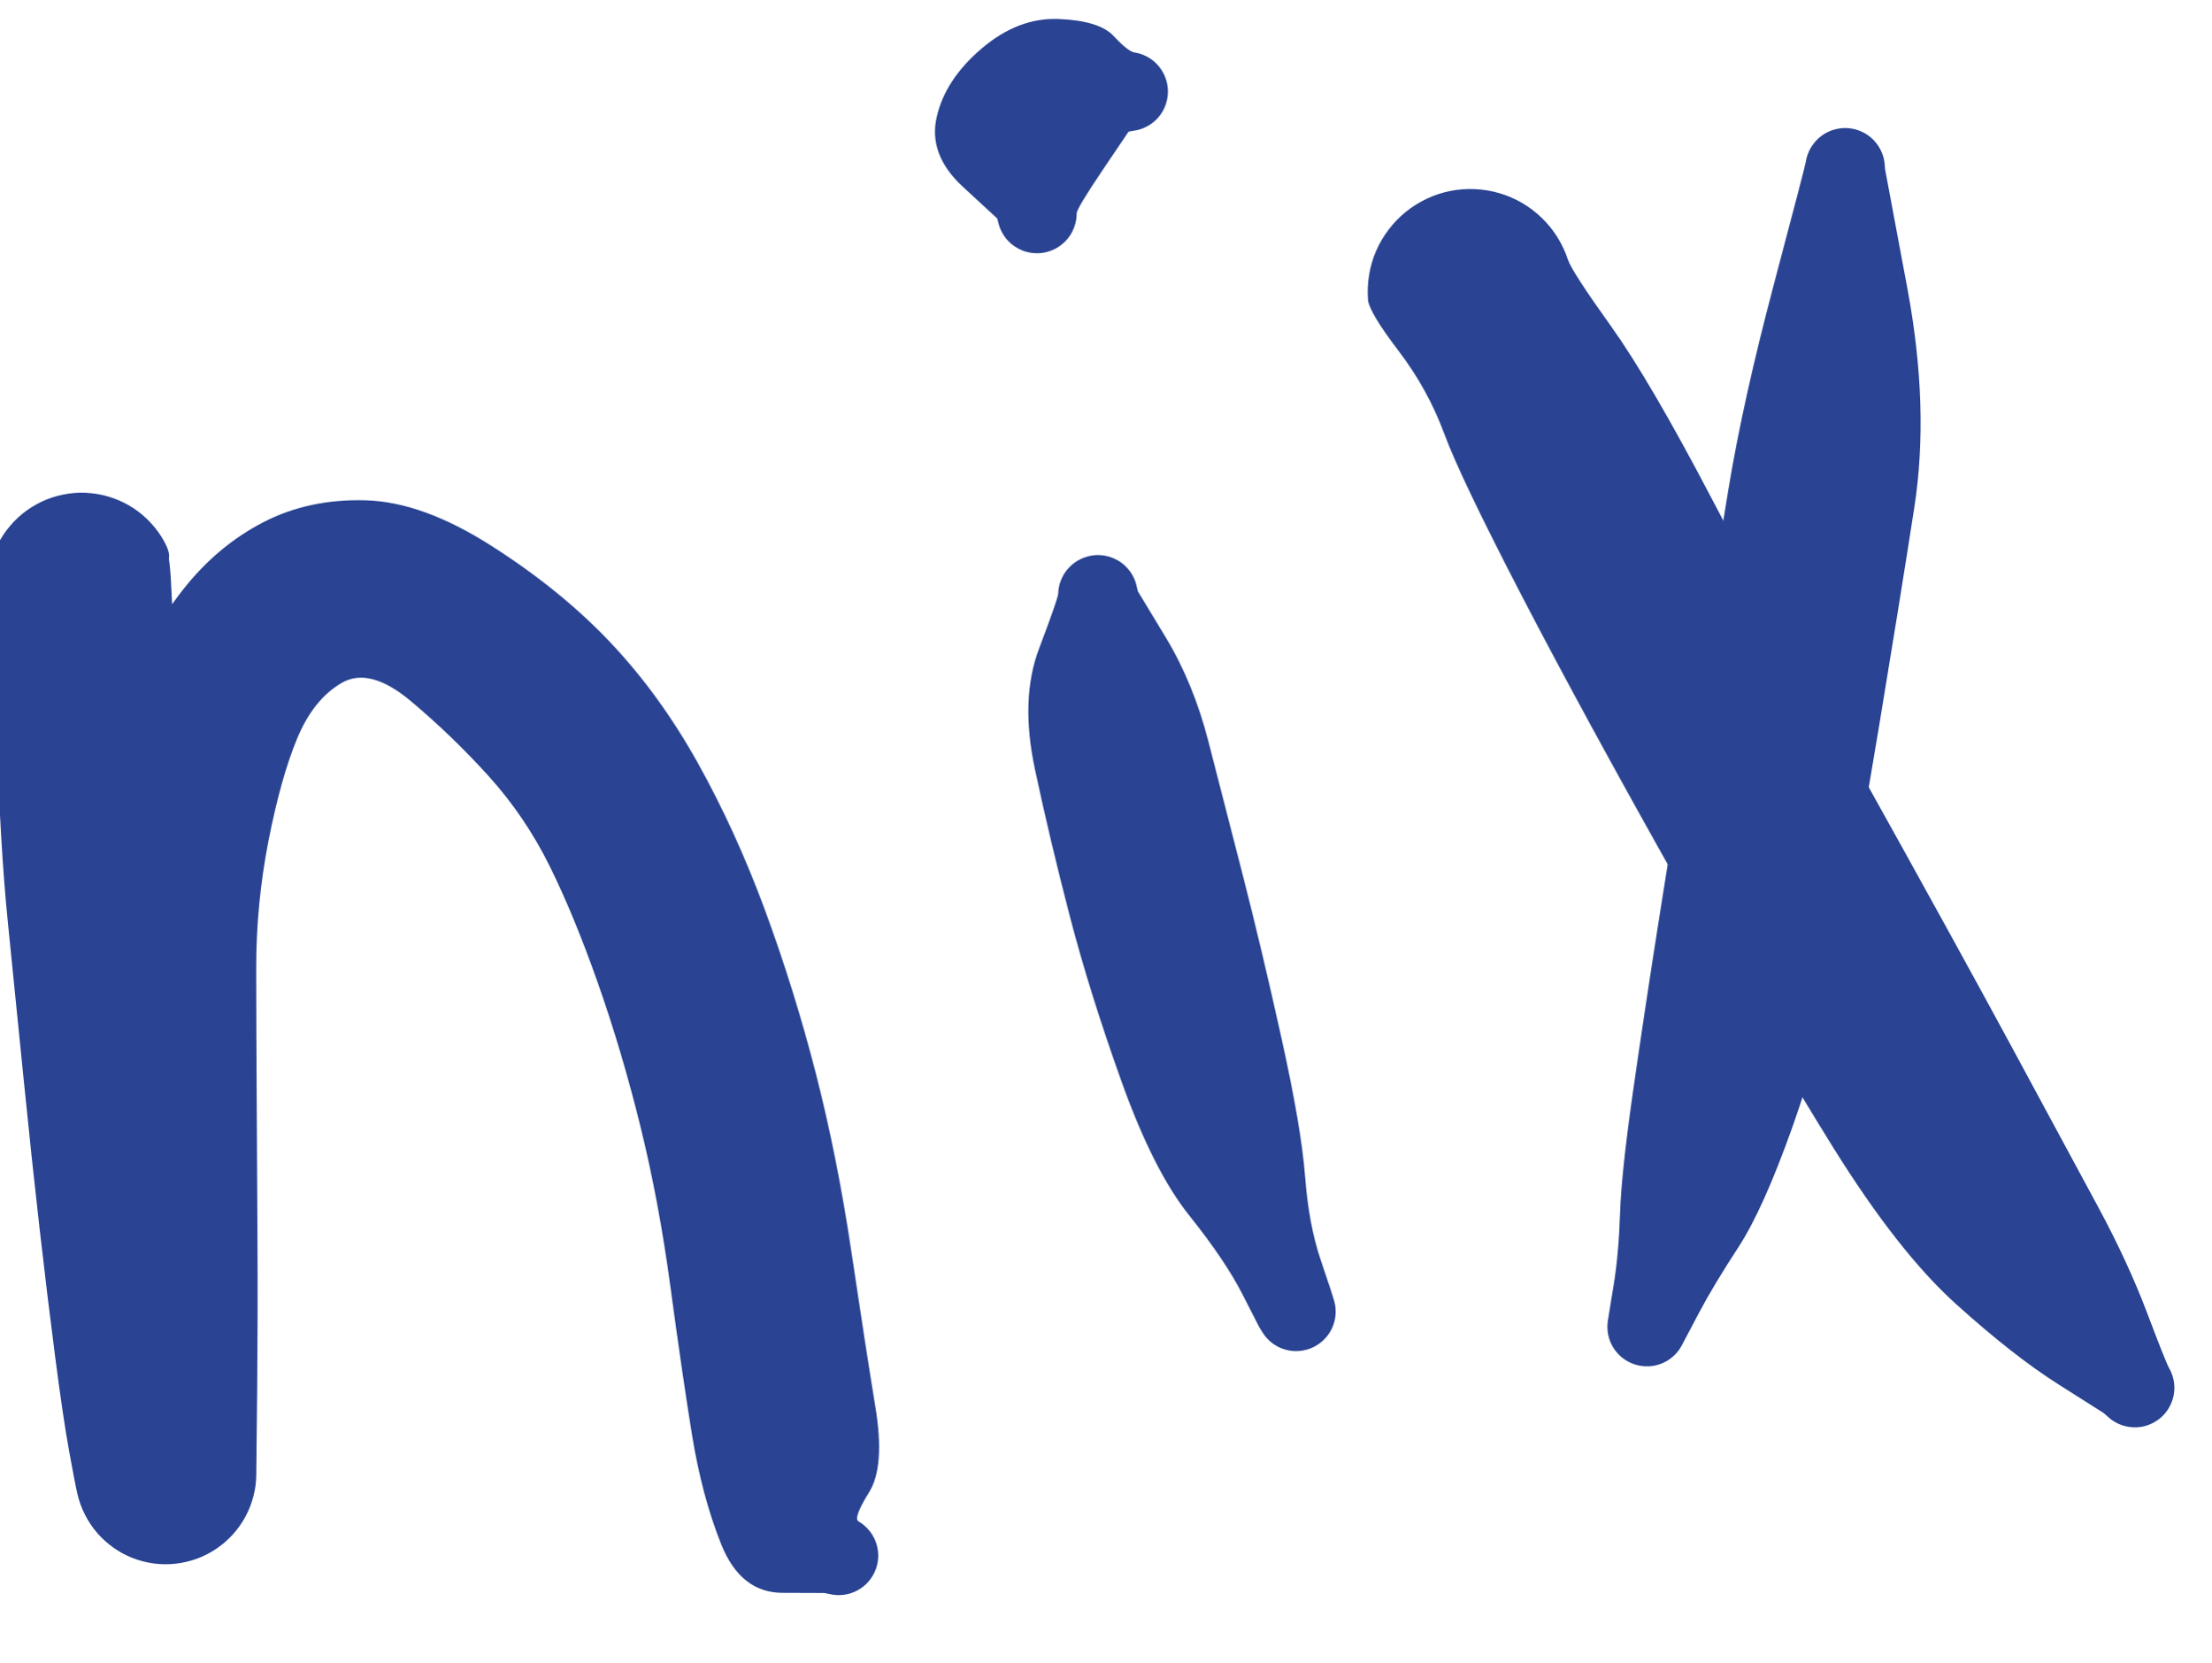
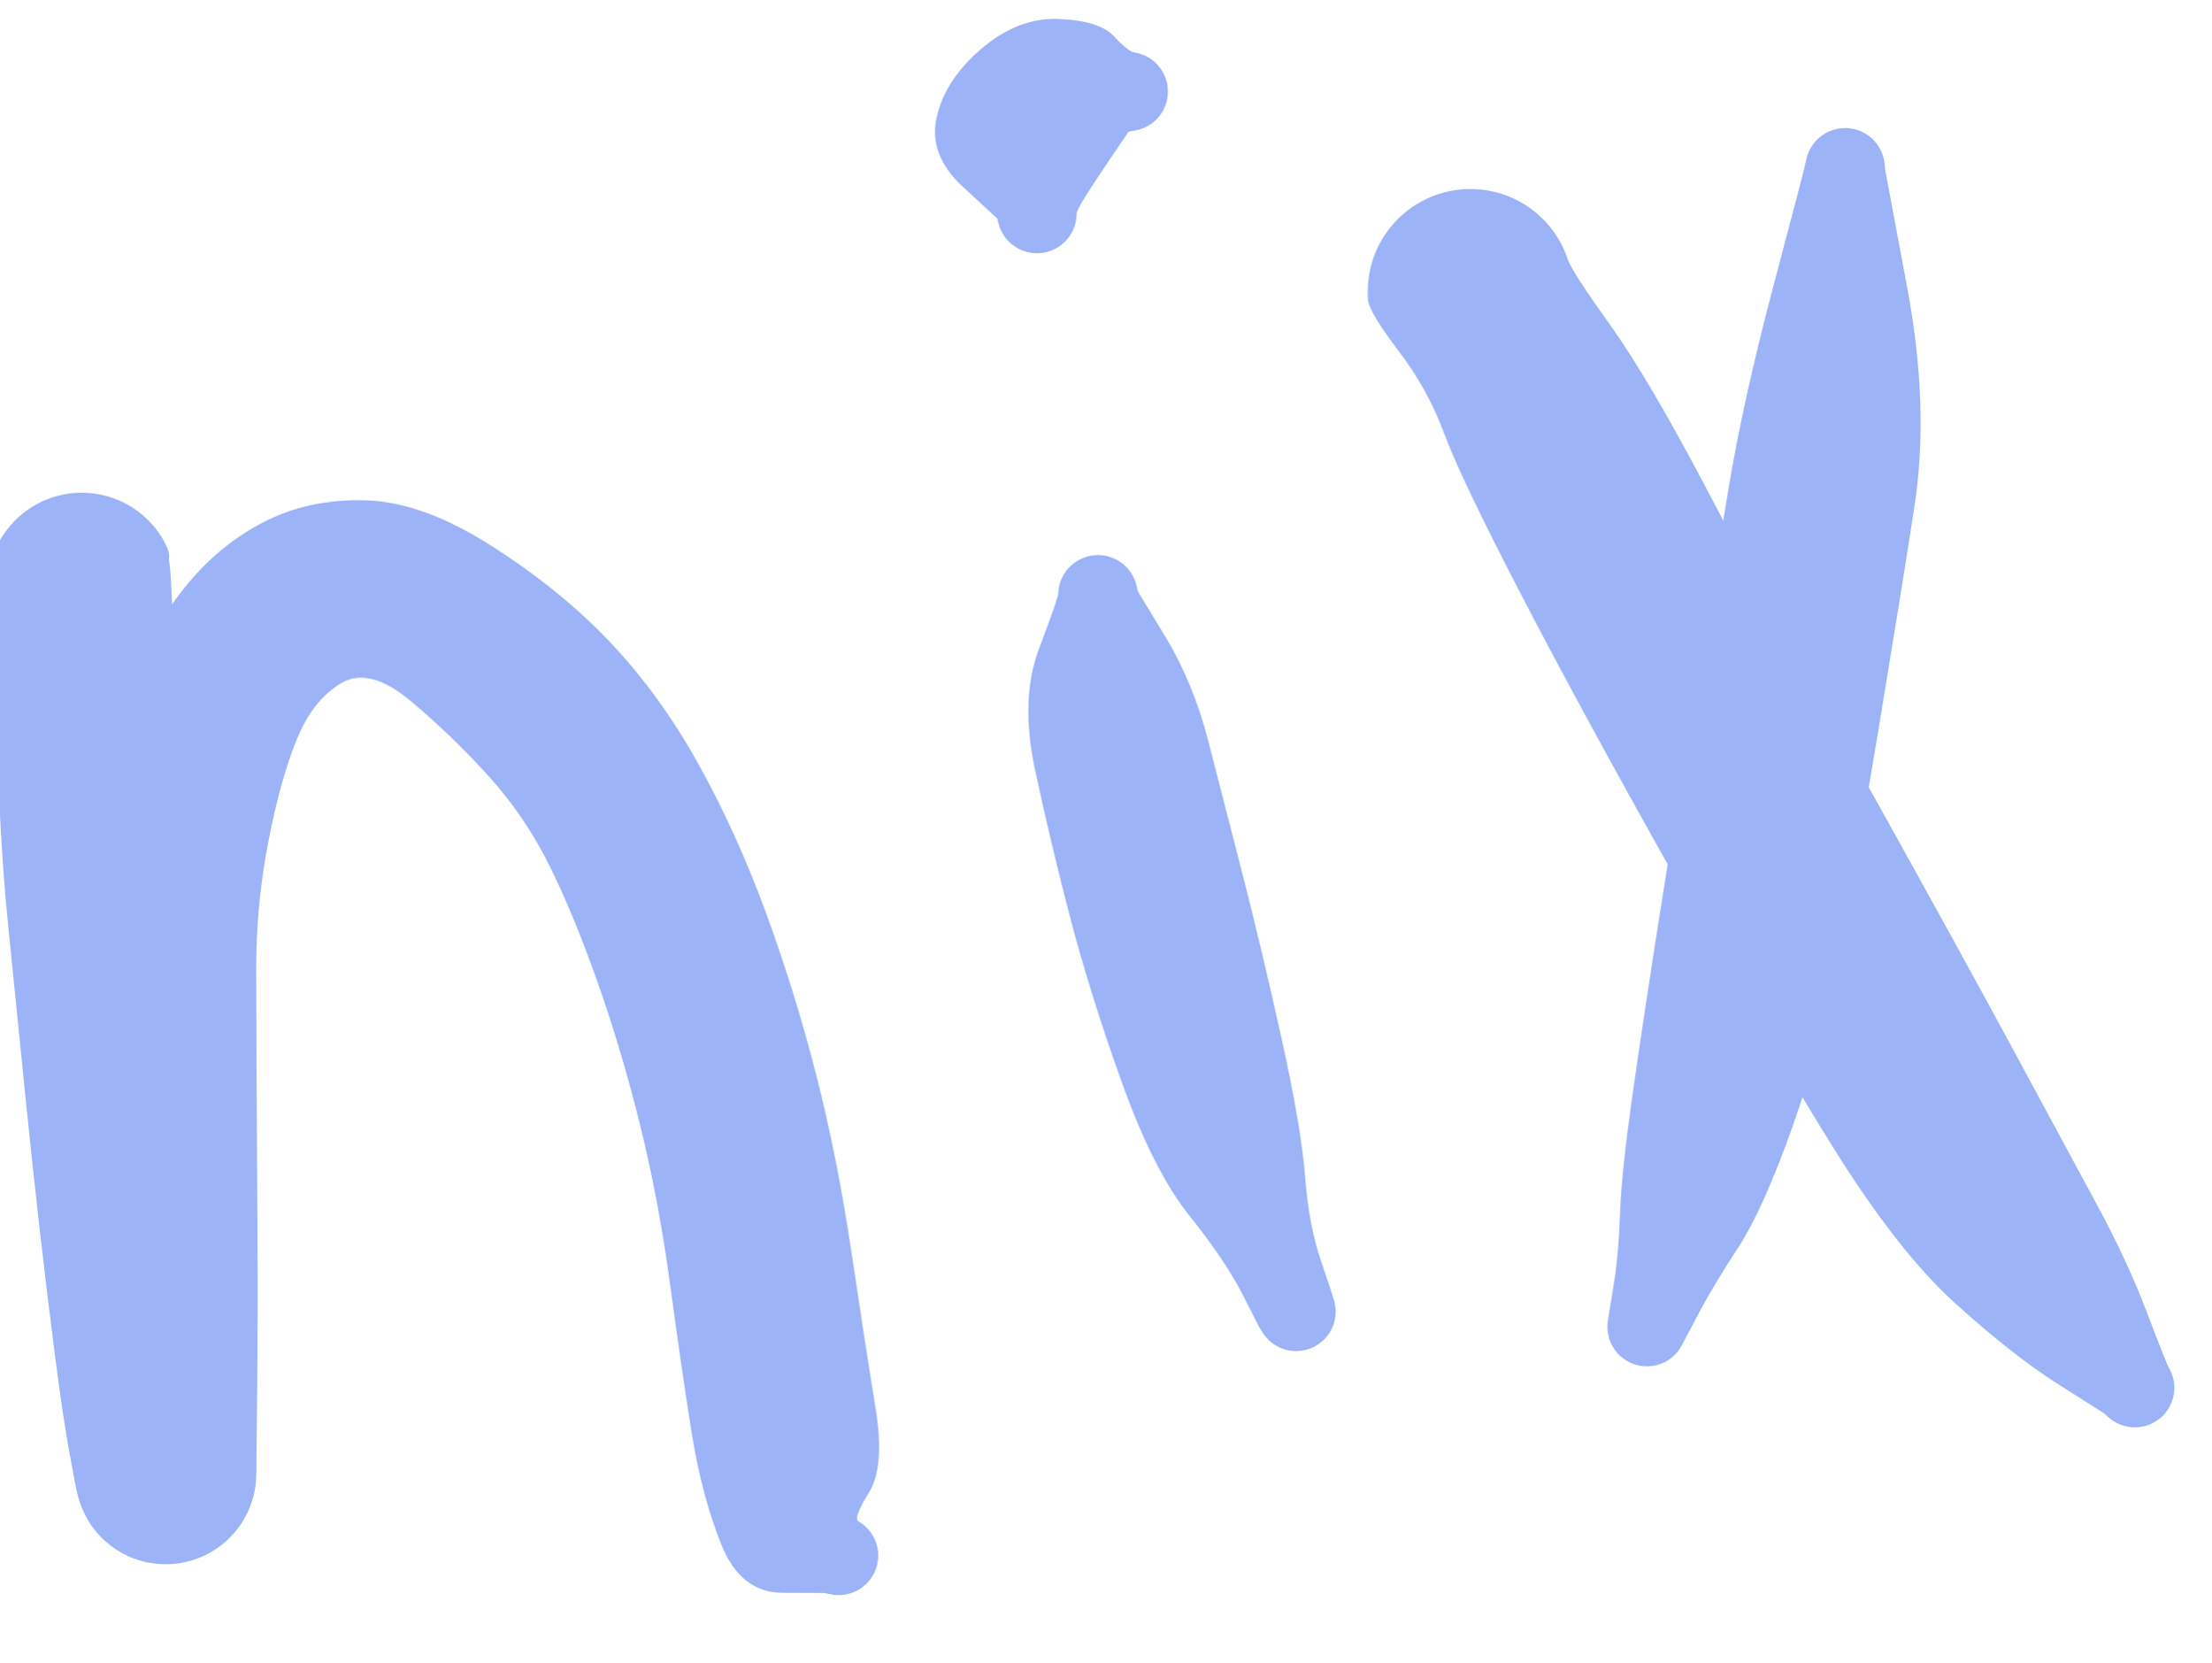
<svg xmlns="http://www.w3.org/2000/svg" version="1.1" viewBox="0 0 290 218" width="290" height="218">
  <defs>
    <style class="style-fonts">
      </style>
  </defs>
  <g transform="translate(14 84) rotate(0 46 57)" stroke="none">
-     <path fill="#2a4493" d="M -4.87,1.95 Q -4.87,1.95 -8.77,0.23 -12.66,-1.48 -13.74,-1.95 -14.82,-2.42 -15.21,-3.87 -15.59,-5.32 -15.62,-6.82 -15.65,-8.32 -15.32,-9.78 -14.98,-11.24 -14.31,-12.58 -13.64,-13.92 -12.66,-15.06 -11.69,-16.20 -10.47,-17.08 -9.25,-17.95 -7.86,-18.51 -6.47,-19.06 -4.98,-19.27 -3.50,-19.48 -2.00,-19.32 -0.51,-19.17 0.89,-18.66 2.30,-18.16 3.55,-17.33 4.80,-16.50 5.81,-15.39 6.83,-14.29 7.55,-12.97 8.27,-11.66 8.46,-7.02 8.64,-2.38 9.69,10.71 10.73,23.80 11.77,34.47 12.80,45.13 13.81,55.37 14.82,65.62 15.81,74.49 16.80,83.37 17.77,91.11 18.75,98.85 19.19,103.40 19.63,107.94 19.61,109.39 19.60,110.83 19.23,112.23 18.87,113.62 18.19,114.89 17.50,116.16 16.53,117.23 15.56,118.30 14.36,119.11 13.16,119.91 11.81,120.41 10.45,120.90 9.02,121.06 7.58,121.22 6.15,121.03 4.72,120.83 3.38,120.31 2.03,119.78 0.86,118.94 -0.31,118.11 -1.26,117.02 -2.20,115.93 -2.85,114.64 -3.51,113.35 -3.84,111.95 -4.17,110.54 -4.04,99.43 -3.92,88.31 -3.84,79.02 -3.76,69.73 -3.69,60.61 -3.63,51.48 -3.61,42.99 -3.59,34.49 -1.77,24.09 0.05,13.68 2.84,6.25 5.63,-1.17 10.10,-6.80 14.56,-12.43 20.54,-15.52 26.52,-18.61 33.98,-18.39 41.44,-18.18 50.47,-12.41 59.51,-6.65 65.98,0.17 72.46,7.00 77.47,15.96 82.48,24.93 86.32,35.32 90.15,45.70 92.98,56.68 95.80,67.66 97.67,80.18 99.53,92.69 100.81,100.50 102.10,108.31 99.98,111.70 97.87,115.09 98.60,115.51 99.34,115.94 99.89,116.58 100.45,117.22 100.78,118.00 101.11,118.79 101.17,119.64 101.23,120.48 101.01,121.31 100.80,122.13 100.33,122.84 99.86,123.55 99.19,124.07 98.53,124.60 97.72,124.88 96.92,125.17 96.07,125.18 95.22,125.19 94.41,124.93 93.60,124.67 92.92,124.17 92.24,123.66 91.75,122.97 91.26,122.27 91.02,121.46 90.78,120.64 90.81,119.79 90.85,118.94 91.15,118.15 91.45,117.35 91.99,116.70 92.53,116.04 93.26,115.59 93.98,115.14 94.81,114.95 95.63,114.75 96.48,114.83 97.32,114.91 98.10,115.26 98.88,115.60 99.50,116.18 100.13,116.75 100.54,117.50 100.95,118.24 101.10,119.08 101.25,119.92 101.12,120.76 101.00,121.60 100.61,122.35 100.22,123.11 99.62,123.71 99.01,124.30 98.24,124.67 97.48,125.04 96.63,125.14 95.79,125.24 94.96,125.07 94.12,124.90 94.12,124.90 94.12,124.90 88.63,124.88 83.14,124.86 80.60,118.54 78.07,112.23 76.76,104.17 75.46,96.11 73.94,84.83 72.42,73.54 69.99,63.70 67.56,53.85 64.44,44.99 61.33,36.14 58.10,29.60 54.87,23.07 50.08,17.77 45.28,12.47 39.88,7.94 34.47,3.40 30.78,5.57 27.09,7.73 24.97,12.85 22.84,17.97 21.21,26.27 19.59,34.57 19.60,43.03 19.61,51.50 19.67,60.63 19.72,69.77 19.77,79.08 19.82,88.40 19.73,98.17 19.63,107.94 19.61,109.38 19.60,110.83 19.23,112.22 18.87,113.62 18.19,114.89 17.50,116.16 16.53,117.23 15.56,118.30 14.36,119.11 13.17,119.91 11.81,120.41 10.45,120.90 9.02,121.06 7.58,121.22 6.15,121.03 4.72,120.83 3.38,120.31 2.04,119.78 0.86,118.94 -0.31,118.11 -1.25,117.02 -2.20,115.93 -2.85,114.64 -3.51,113.35 -3.84,111.95 -4.17,110.54 -4.94,106.27 -5.72,101.99 -6.75,94.06 -7.78,86.14 -8.81,77.11 -9.84,68.07 -10.87,57.82 -11.90,47.57 -12.96,37.06 -14.02,26.55 -14.42,12.06 -14.82,-2.42 -15.21,-3.87 -15.59,-5.32 -15.62,-6.82 -15.65,-8.31 -15.32,-9.78 -14.98,-11.24 -14.31,-12.58 -13.64,-13.92 -12.66,-15.06 -11.69,-16.20 -10.47,-17.08 -9.25,-17.95 -7.86,-18.51 -6.47,-19.06 -4.98,-19.27 -3.50,-19.48 -2.01,-19.32 -0.51,-19.17 0.89,-18.66 2.30,-18.16 3.55,-17.33 4.80,-16.50 5.81,-15.39 6.83,-14.29 7.55,-12.97 8.27,-11.66 8.17,-10.83 8.06,-10.01 6.47,-5.98 4.87,-1.95 5.04,-1.33 5.20,-0.72 5.21,-0.09 5.22,0.53 5.08,1.15 4.94,1.77 4.66,2.34 4.37,2.90 3.96,3.38 3.55,3.86 3.03,4.23 2.52,4.60 1.93,4.84 1.34,5.07 0.72,5.16 0.09,5.25 -0.53,5.18 -1.16,5.12 -1.76,4.90 -2.35,4.69 -2.88,4.34 -3.41,3.99 -3.84,3.52 -4.26,3.06 -4.57,2.50 -4.87,1.95 -4.87,1.95 L -4.87,1.95 Z" />
+     <path fill="#9db3f7" d="M -4.87,1.95 Q -4.87,1.95 -8.77,0.23 -12.66,-1.48 -13.74,-1.95 -14.82,-2.42 -15.21,-3.87 -15.59,-5.32 -15.62,-6.82 -15.65,-8.32 -15.32,-9.78 -14.98,-11.24 -14.31,-12.58 -13.64,-13.92 -12.66,-15.06 -11.69,-16.20 -10.47,-17.08 -9.25,-17.95 -7.86,-18.51 -6.47,-19.06 -4.98,-19.27 -3.50,-19.48 -2.00,-19.32 -0.51,-19.17 0.89,-18.66 2.30,-18.16 3.55,-17.33 4.80,-16.50 5.81,-15.39 6.83,-14.29 7.55,-12.97 8.27,-11.66 8.46,-7.02 8.64,-2.38 9.69,10.71 10.73,23.80 11.77,34.47 12.80,45.13 13.81,55.37 14.82,65.62 15.81,74.49 16.80,83.37 17.77,91.11 18.75,98.85 19.19,103.40 19.63,107.94 19.61,109.39 19.60,110.83 19.23,112.23 18.87,113.62 18.19,114.89 17.50,116.16 16.53,117.23 15.56,118.30 14.36,119.11 13.16,119.91 11.81,120.41 10.45,120.90 9.02,121.06 7.58,121.22 6.15,121.03 4.72,120.83 3.38,120.31 2.03,119.78 0.86,118.94 -0.31,118.11 -1.26,117.02 -2.20,115.93 -2.85,114.64 -3.51,113.35 -3.84,111.95 -4.17,110.54 -4.04,99.43 -3.92,88.31 -3.84,79.02 -3.76,69.73 -3.69,60.61 -3.63,51.48 -3.61,42.99 -3.59,34.49 -1.77,24.09 0.05,13.68 2.84,6.25 5.63,-1.17 10.10,-6.80 14.56,-12.43 20.54,-15.52 26.52,-18.61 33.98,-18.39 41.44,-18.18 50.47,-12.41 59.51,-6.65 65.98,0.17 72.46,7.00 77.47,15.96 82.48,24.93 86.32,35.32 90.15,45.70 92.98,56.68 95.80,67.66 97.67,80.18 99.53,92.69 100.81,100.50 102.10,108.31 99.98,111.70 97.87,115.09 98.60,115.51 99.34,115.94 99.89,116.58 100.45,117.22 100.78,118.00 101.11,118.79 101.17,119.64 101.23,120.48 101.01,121.31 100.80,122.13 100.33,122.84 99.86,123.55 99.19,124.07 98.53,124.60 97.72,124.88 96.92,125.17 96.07,125.18 95.22,125.19 94.41,124.93 93.60,124.67 92.92,124.17 92.24,123.66 91.75,122.97 91.26,122.27 91.02,121.46 90.78,120.64 90.81,119.79 90.85,118.94 91.15,118.15 91.45,117.35 91.99,116.70 92.53,116.04 93.26,115.59 93.98,115.14 94.81,114.95 95.63,114.75 96.48,114.83 97.32,114.91 98.10,115.26 98.88,115.60 99.50,116.18 100.13,116.75 100.54,117.50 100.95,118.24 101.10,119.08 101.25,119.92 101.12,120.76 101.00,121.60 100.61,122.35 100.22,123.11 99.62,123.71 99.01,124.30 98.24,124.67 97.48,125.04 96.63,125.14 95.79,125.24 94.96,125.07 94.12,124.90 94.12,124.90 94.12,124.90 88.63,124.88 83.14,124.86 80.60,118.54 78.07,112.23 76.76,104.17 75.46,96.11 73.94,84.83 72.42,73.54 69.99,63.70 67.56,53.85 64.44,44.99 61.33,36.14 58.10,29.60 54.87,23.07 50.08,17.77 45.28,12.47 39.88,7.94 34.47,3.40 30.78,5.57 27.09,7.73 24.97,12.85 22.84,17.97 21.21,26.27 19.59,34.57 19.60,43.03 19.61,51.50 19.67,60.63 19.72,69.77 19.77,79.08 19.82,88.40 19.73,98.17 19.63,107.94 19.61,109.38 19.60,110.83 19.23,112.22 18.87,113.62 18.19,114.89 17.50,116.16 16.53,117.23 15.56,118.30 14.36,119.11 13.17,119.91 11.81,120.41 10.45,120.90 9.02,121.06 7.58,121.22 6.15,121.03 4.72,120.83 3.38,120.31 2.04,119.78 0.86,118.94 -0.31,118.11 -1.25,117.02 -2.20,115.93 -2.85,114.64 -3.51,113.35 -3.84,111.95 -4.17,110.54 -4.94,106.27 -5.72,101.99 -6.75,94.06 -7.78,86.14 -8.81,77.11 -9.84,68.07 -10.87,57.82 -11.90,47.57 -12.96,37.06 -14.02,26.55 -14.42,12.06 -14.82,-2.42 -15.21,-3.87 -15.59,-5.32 -15.62,-6.82 -15.65,-8.31 -15.32,-9.78 -14.98,-11.24 -14.31,-12.58 -13.64,-13.92 -12.66,-15.06 -11.69,-16.20 -10.47,-17.08 -9.25,-17.95 -7.86,-18.51 -6.47,-19.06 -4.98,-19.27 -3.50,-19.48 -2.01,-19.32 -0.51,-19.17 0.89,-18.66 2.30,-18.16 3.55,-17.33 4.80,-16.50 5.81,-15.39 6.83,-14.29 7.55,-12.97 8.27,-11.66 8.17,-10.83 8.06,-10.01 6.47,-5.98 4.87,-1.95 5.04,-1.33 5.20,-0.72 5.21,-0.09 5.22,0.53 5.08,1.15 4.94,1.77 4.66,2.34 4.37,2.90 3.96,3.38 3.55,3.86 3.03,4.23 2.52,4.60 1.93,4.84 1.34,5.07 0.72,5.16 0.09,5.25 -0.53,5.18 -1.16,5.12 -1.76,4.90 -2.35,4.69 -2.88,4.34 -3.41,3.99 -3.84,3.52 -4.26,3.06 -4.57,2.50 -4.87,1.95 -4.87,1.95 L -4.87,1.95 Z" />
  </g>
  <g transform="translate(144 78) rotate(0 13 47)" stroke="none">
-     <path fill="#2a4493" d="M 5.23,-0.47 Q 5.23,-0.47 8.88,5.56 12.53,11.60 14.49,19.23 16.46,26.87 18.97,36.65 21.48,46.43 24.08,58.16 26.68,69.90 27.17,76.26 27.65,82.63 29.24,87.29 30.83,91.95 31.03,92.77 31.23,93.60 31.16,94.45 31.09,95.29 30.75,96.07 30.41,96.85 29.83,97.48 29.26,98.11 28.52,98.52 27.78,98.94 26.94,99.09 26.11,99.25 25.27,99.13 24.42,99.01 23.66,98.63 22.91,98.24 22.31,97.64 21.71,97.04 21.34,96.27 20.96,95.51 20.85,94.67 20.74,93.82 20.91,92.99 21.07,92.15 21.50,91.42 21.92,90.68 22.56,90.12 23.19,89.55 23.97,89.22 24.76,88.89 25.60,88.83 26.45,88.76 27.28,88.97 28.10,89.18 28.81,89.64 29.53,90.11 30.05,90.77 30.58,91.44 30.87,92.24 31.16,93.04 31.18,93.89 31.20,94.73 30.94,95.55 30.69,96.36 30.19,97.04 29.69,97.73 28.99,98.22 28.30,98.72 27.49,98.96 26.67,99.20 25.82,99.18 24.97,99.15 24.18,98.85 23.38,98.55 22.72,98.02 22.06,97.48 21.61,96.76 21.16,96.04 21.16,96.04 21.16,96.04 18.92,91.66 16.68,87.28 11.99,81.41 7.29,75.54 3.12,63.90 -1.05,52.26 -3.67,42.22 -6.28,32.18 -8.25,22.94 -10.23,13.69 -7.73,7.08 -5.23,0.47 -5.21,-0.15 -5.19,-0.79 -5.02,-1.40 -4.85,-2.01 -4.54,-2.56 -4.23,-3.11 -3.79,-3.57 -3.36,-4.03 -2.83,-4.37 -2.29,-4.72 -1.70,-4.92 -1.10,-5.13 -0.47,-5.19 0.15,-5.25 0.78,-5.15 1.41,-5.06 1.99,-4.81 2.58,-4.57 3.09,-4.20 3.60,-3.82 4.00,-3.33 4.41,-2.85 4.68,-2.28 4.96,-1.71 5.09,-1.09 5.23,-0.47 5.23,-0.47 L 5.23,-0.47 Z" />
+     <path fill="#9db3f7" d="M 5.23,-0.47 Q 5.23,-0.47 8.88,5.56 12.53,11.60 14.49,19.23 16.46,26.87 18.97,36.65 21.48,46.43 24.08,58.16 26.68,69.90 27.17,76.26 27.65,82.63 29.24,87.29 30.83,91.95 31.03,92.77 31.23,93.60 31.16,94.45 31.09,95.29 30.75,96.07 30.41,96.85 29.83,97.48 29.26,98.11 28.52,98.52 27.78,98.94 26.94,99.09 26.11,99.25 25.27,99.13 24.42,99.01 23.66,98.63 22.91,98.24 22.31,97.64 21.71,97.04 21.34,96.27 20.96,95.51 20.85,94.67 20.74,93.82 20.91,92.99 21.07,92.15 21.50,91.42 21.92,90.68 22.56,90.12 23.19,89.55 23.97,89.22 24.76,88.89 25.60,88.83 26.45,88.76 27.28,88.97 28.10,89.18 28.81,89.64 29.53,90.11 30.05,90.77 30.58,91.44 30.87,92.24 31.16,93.04 31.18,93.89 31.20,94.73 30.94,95.55 30.69,96.36 30.19,97.04 29.69,97.73 28.99,98.22 28.30,98.72 27.49,98.96 26.67,99.20 25.82,99.18 24.97,99.15 24.18,98.85 23.38,98.55 22.72,98.02 22.06,97.48 21.61,96.76 21.16,96.04 21.16,96.04 21.16,96.04 18.92,91.66 16.68,87.28 11.99,81.41 7.29,75.54 3.12,63.90 -1.05,52.26 -3.67,42.22 -6.28,32.18 -8.25,22.94 -10.23,13.69 -7.73,7.08 -5.23,0.47 -5.21,-0.15 -5.19,-0.79 -5.02,-1.40 -4.85,-2.01 -4.54,-2.56 -4.23,-3.11 -3.79,-3.57 -3.36,-4.03 -2.83,-4.37 -2.29,-4.72 -1.70,-4.92 -1.10,-5.13 -0.47,-5.19 0.15,-5.25 0.78,-5.15 1.41,-5.06 1.99,-4.81 2.58,-4.57 3.09,-4.20 3.60,-3.82 4.00,-3.33 4.41,-2.85 4.68,-2.28 4.96,-1.71 5.09,-1.09 5.23,-0.47 5.23,-0.47 L 5.23,-0.47 Z" />
  </g>
  <g transform="translate(136 28) rotate(0 3 -9)" stroke="none">
-     <path fill="#2a4493" d="M -5.21,0.65 Q -5.21,0.65 -9.74,-3.53 -14.27,-7.72 -13.15,-12.64 -12.04,-17.56 -7.24,-21.65 -2.44,-25.73 2.87,-25.51 8.19,-25.29 10.07,-23.27 11.95,-21.25 12.79,-21.12 13.63,-20.99 14.38,-20.60 15.14,-20.21 15.73,-19.59 16.32,-18.98 16.68,-18.21 17.04,-17.45 17.14,-16.60 17.24,-15.76 17.07,-14.93 16.89,-14.09 16.46,-13.36 16.03,-12.63 15.39,-12.07 14.74,-11.52 13.96,-11.20 13.17,-10.87 12.32,-10.82 11.47,-10.77 10.65,-10.99 9.83,-11.21 9.12,-11.68 8.42,-12.15 7.90,-12.82 7.38,-13.49 7.10,-14.30 6.82,-15.10 6.81,-15.95 6.80,-16.80 7.07,-17.61 7.33,-18.41 7.84,-19.10 8.35,-19.78 9.05,-20.26 9.75,-20.74 10.56,-20.98 11.38,-21.21 12.23,-21.17 13.08,-21.14 13.87,-20.83 14.66,-20.52 15.32,-19.98 15.97,-19.43 16.41,-18.71 16.86,-17.98 17.05,-17.15 17.24,-16.32 17.15,-15.48 17.07,-14.63 16.72,-13.86 16.37,-13.08 15.79,-12.46 15.21,-11.84 14.46,-11.44 13.72,-11.03 12.88,-10.89 12.04,-10.74 12.04,-10.74 12.04,-10.74 12.00,-10.71 11.97,-10.67 8.59,-5.66 5.21,-0.65 5.21,-0.01 5.21,0.61 5.06,1.23 4.91,1.84 4.62,2.40 4.33,2.96 3.91,3.44 3.49,3.91 2.97,4.28 2.45,4.64 1.86,4.86 1.27,5.09 0.64,5.17 0.01,5.25 -0.61,5.17 -1.23,5.10 -1.83,4.88 -2.42,4.65 -2.94,4.30 -3.46,3.94 -3.89,3.47 -4.31,2.99 -4.60,2.43 -4.90,1.87 -5.05,1.26 -5.21,0.65 -5.21,0.65 L -5.21,0.65 Z" />
+     <path fill="#9db3f7" d="M -5.21,0.65 Q -5.21,0.65 -9.74,-3.53 -14.27,-7.72 -13.15,-12.64 -12.04,-17.56 -7.24,-21.65 -2.44,-25.73 2.87,-25.51 8.19,-25.29 10.07,-23.27 11.95,-21.25 12.79,-21.12 13.63,-20.99 14.38,-20.60 15.14,-20.21 15.73,-19.59 16.32,-18.98 16.68,-18.21 17.04,-17.45 17.14,-16.60 17.24,-15.76 17.07,-14.93 16.89,-14.09 16.46,-13.36 16.03,-12.63 15.39,-12.07 14.74,-11.52 13.96,-11.20 13.17,-10.87 12.32,-10.82 11.47,-10.77 10.65,-10.99 9.83,-11.21 9.12,-11.68 8.42,-12.15 7.90,-12.82 7.38,-13.49 7.10,-14.30 6.82,-15.10 6.81,-15.95 6.80,-16.80 7.07,-17.61 7.33,-18.41 7.84,-19.10 8.35,-19.78 9.05,-20.26 9.75,-20.74 10.56,-20.98 11.38,-21.21 12.23,-21.17 13.08,-21.14 13.87,-20.83 14.66,-20.52 15.32,-19.98 15.97,-19.43 16.41,-18.71 16.86,-17.98 17.05,-17.15 17.24,-16.32 17.15,-15.48 17.07,-14.63 16.72,-13.86 16.37,-13.08 15.79,-12.46 15.21,-11.84 14.46,-11.44 13.72,-11.03 12.88,-10.89 12.04,-10.74 12.04,-10.74 12.04,-10.74 12.00,-10.71 11.97,-10.67 8.59,-5.66 5.21,-0.65 5.21,-0.01 5.21,0.61 5.06,1.23 4.91,1.84 4.62,2.40 4.33,2.96 3.91,3.44 3.49,3.91 2.97,4.28 2.45,4.64 1.86,4.86 1.27,5.09 0.64,5.17 0.01,5.25 -0.61,5.17 -1.23,5.10 -1.83,4.88 -2.42,4.65 -2.94,4.30 -3.46,3.94 -3.89,3.47 -4.31,2.99 -4.60,2.43 -4.90,1.87 -5.05,1.26 -5.21,0.65 -5.21,0.65 L -5.21,0.65 Z" />
  </g>
  <g transform="translate(242 22) rotate(0 -10 76)" stroke="none">
-     <path fill="#2a4493" d="M 5.24,0.19 Q 5.24,0.19 8.17,15.85 11.10,31.51 9.07,44.59 7.03,57.68 4.44,73.30 1.84,88.92 -0.58,101.89 -3.02,114.86 -6.88,125.70 -10.73,136.54 -13.98,141.53 -17.24,146.52 -19.13,150.09 -21.01,153.66 -21.41,154.41 -21.81,155.17 -22.42,155.75 -23.04,156.34 -23.81,156.70 -24.58,157.05 -25.43,157.15 -26.27,157.24 -27.10,157.06 -27.93,156.88 -28.66,156.44 -29.39,156.01 -29.94,155.36 -30.49,154.71 -30.81,153.92 -31.12,153.13 -31.17,152.28 -31.22,151.44 -30.99,150.62 -30.77,149.80 -30.29,149.09 -29.82,148.39 -29.14,147.87 -28.46,147.36 -27.66,147.09 -26.85,146.81 -26.00,146.81 -25.15,146.81 -24.35,147.08 -23.54,147.35 -22.86,147.86 -22.19,148.38 -21.71,149.08 -21.23,149.78 -21.00,150.60 -20.77,151.42 -20.82,152.27 -20.86,153.12 -21.18,153.91 -21.49,154.70 -22.04,155.34 -22.59,155.99 -23.31,156.43 -24.04,156.87 -24.87,157.06 -25.70,157.24 -26.55,157.15 -27.39,157.06 -28.16,156.70 -28.94,156.35 -29.55,155.76 -30.17,155.18 -30.57,154.43 -30.97,153.68 -31.11,152.84 -31.25,152.00 -31.11,151.16 -30.98,150.33 -30.98,150.33 -30.98,150.33 -30.33,146.34 -29.69,142.35 -29.52,137.11 -29.35,131.87 -27.85,121.35 -26.35,110.83 -24.31,97.89 -22.27,84.96 -19.74,69.38 -17.21,53.81 -15.31,42.19 -13.40,30.58 -9.32,15.19 -5.24,-0.19 -5.15,-0.81 -5.05,-1.44 -4.80,-2.02 -4.55,-2.61 -4.17,-3.11 -3.80,-3.62 -3.31,-4.02 -2.82,-4.43 -2.25,-4.70 -1.67,-4.97 -1.05,-5.10 -0.43,-5.23 0.19,-5.21 0.82,-5.18 1.43,-5.01 2.04,-4.83 2.59,-4.52 3.14,-4.20 3.60,-3.77 4.05,-3.33 4.39,-2.80 4.73,-2.26 4.94,-1.66 5.14,-1.06 5.19,-0.43 5.24,0.19 5.24,0.19 L 5.24,0.19 Z" />
+     <path fill="#9db3f7" d="M 5.24,0.19 Q 5.24,0.19 8.17,15.85 11.10,31.51 9.07,44.59 7.03,57.68 4.44,73.30 1.84,88.92 -0.58,101.89 -3.02,114.86 -6.88,125.70 -10.73,136.54 -13.98,141.53 -17.24,146.52 -19.13,150.09 -21.01,153.66 -21.41,154.41 -21.81,155.17 -22.42,155.75 -23.04,156.34 -23.81,156.70 -24.58,157.05 -25.43,157.15 -26.27,157.24 -27.10,157.06 -27.93,156.88 -28.66,156.44 -29.39,156.01 -29.94,155.36 -30.49,154.71 -30.81,153.92 -31.12,153.13 -31.17,152.28 -31.22,151.44 -30.99,150.62 -30.77,149.80 -30.29,149.09 -29.82,148.39 -29.14,147.87 -28.46,147.36 -27.66,147.09 -26.85,146.81 -26.00,146.81 -25.15,146.81 -24.35,147.08 -23.54,147.35 -22.86,147.86 -22.19,148.38 -21.71,149.08 -21.23,149.78 -21.00,150.60 -20.77,151.42 -20.82,152.27 -20.86,153.12 -21.18,153.91 -21.49,154.70 -22.04,155.34 -22.59,155.99 -23.31,156.43 -24.04,156.87 -24.87,157.06 -25.70,157.24 -26.55,157.15 -27.39,157.06 -28.16,156.70 -28.94,156.35 -29.55,155.76 -30.17,155.18 -30.57,154.43 -30.97,153.68 -31.11,152.84 -31.25,152.00 -31.11,151.16 -30.98,150.33 -30.98,150.33 -30.98,150.33 -30.33,146.34 -29.69,142.35 -29.52,137.11 -29.35,131.87 -27.85,121.35 -26.35,110.83 -24.31,97.89 -22.27,84.96 -19.74,69.38 -17.21,53.81 -15.31,42.19 -13.40,30.58 -9.32,15.19 -5.24,-0.19 -5.15,-0.81 -5.05,-1.44 -4.80,-2.02 -4.55,-2.61 -4.17,-3.11 -3.80,-3.62 -3.31,-4.02 -2.82,-4.43 -2.25,-4.70 -1.67,-4.97 -1.05,-5.10 -0.43,-5.23 0.19,-5.21 0.82,-5.18 1.43,-5.01 2.04,-4.83 2.59,-4.52 3.14,-4.20 3.60,-3.77 4.05,-3.33 4.39,-2.80 4.73,-2.26 4.94,-1.66 5.14,-1.06 5.19,-0.43 5.24,0.19 5.24,0.19 L 5.24,0.19 Z" />
  </g>
  <g transform="translate(194 44) rotate(0 40 62)" stroke="none">
-     <path fill="#2a4493" d="M -5.15,1.03 Q -5.15,1.03 -9.80,-1.02 -14.45,-3.08 -14.58,-4.71 -14.70,-6.35 -14.43,-7.96 -14.17,-9.57 -13.52,-11.08 -12.87,-12.58 -11.88,-13.88 -10.89,-15.19 -9.62,-16.22 -8.35,-17.24 -6.87,-17.94 -5.39,-18.64 -3.79,-18.96 -2.18,-19.28 -0.55,-19.20 1.08,-19.13 2.65,-18.67 4.22,-18.21 5.63,-17.39 7.04,-16.56 8.22,-15.42 9.39,-14.29 10.26,-12.90 11.13,-11.51 11.64,-9.96 12.15,-8.41 17.27,-1.26 22.38,5.88 30.45,21.28 38.52,36.67 50.43,58.03 62.33,79.39 69.84,93.27 77.35,107.15 81.22,114.34 85.09,121.53 87.58,128.10 90.07,134.68 90.49,135.41 90.91,136.15 91.08,136.98 91.25,137.82 91.14,138.66 91.03,139.50 90.65,140.27 90.28,141.03 89.69,141.64 89.09,142.24 88.33,142.62 87.57,143.01 86.73,143.13 85.89,143.25 85.05,143.09 84.22,142.94 83.47,142.52 82.73,142.11 82.16,141.48 81.59,140.85 81.25,140.08 80.91,139.30 80.83,138.45 80.76,137.60 80.96,136.78 81.16,135.95 81.61,135.23 82.06,134.51 82.72,133.98 83.38,133.44 84.17,133.14 84.97,132.84 85.82,132.81 86.67,132.79 87.48,133.03 88.30,133.27 88.99,133.76 89.68,134.26 90.19,134.94 90.69,135.63 90.94,136.44 91.20,137.25 91.18,138.10 91.16,138.95 90.87,139.75 90.58,140.55 90.06,141.22 89.53,141.88 88.82,142.34 88.10,142.81 87.28,143.02 86.46,143.23 85.61,143.16 84.76,143.10 83.98,142.77 83.19,142.44 82.56,141.88 81.92,141.31 81.92,141.31 81.92,141.31 75.99,137.55 70.05,133.79 62.53,127.00 55.00,120.21 46.51,106.60 38.03,92.99 25.84,71.32 13.65,49.65 5.60,34.15 -2.44,18.65 -4.59,12.84 -6.74,7.03 -10.60,1.97 -14.45,-3.08 -14.58,-4.71 -14.70,-6.34 -14.43,-7.96 -14.17,-9.57 -13.52,-11.07 -12.87,-12.58 -11.88,-13.88 -10.90,-15.18 -9.62,-16.21 -8.35,-17.24 -6.87,-17.94 -5.39,-18.63 -3.79,-18.96 -2.18,-19.28 -0.55,-19.20 1.07,-19.13 2.64,-18.67 4.21,-18.21 5.63,-17.39 7.04,-16.56 8.22,-15.42 9.39,-14.29 10.26,-12.90 11.13,-11.51 11.64,-9.96 12.15,-8.41 8.65,-4.72 5.15,-1.03 5.19,-0.39 5.24,0.23 5.14,0.85 5.03,1.48 4.78,2.06 4.53,2.64 4.15,3.14 3.77,3.65 3.28,4.05 2.78,4.45 2.21,4.72 1.64,4.98 1.02,5.11 0.40,5.23 -0.23,5.20 -0.86,5.18 -1.47,5.00 -2.07,4.82 -2.62,4.50 -3.17,4.18 -3.62,3.74 -4.08,3.30 -4.41,2.76 -4.75,2.23 -4.95,1.63 -5.15,1.02 -5.15,1.02 L -5.15,1.03 Z" />
+     <path fill="#9db3f7" d="M -5.15,1.03 Q -5.15,1.03 -9.80,-1.02 -14.45,-3.08 -14.58,-4.71 -14.70,-6.35 -14.43,-7.96 -14.17,-9.57 -13.52,-11.08 -12.87,-12.58 -11.88,-13.88 -10.89,-15.19 -9.62,-16.22 -8.35,-17.24 -6.87,-17.94 -5.39,-18.64 -3.79,-18.96 -2.18,-19.28 -0.55,-19.20 1.08,-19.13 2.65,-18.67 4.22,-18.21 5.63,-17.39 7.04,-16.56 8.22,-15.42 9.39,-14.29 10.26,-12.90 11.13,-11.51 11.64,-9.96 12.15,-8.41 17.27,-1.26 22.38,5.88 30.45,21.28 38.52,36.67 50.43,58.03 62.33,79.39 69.84,93.27 77.35,107.15 81.22,114.34 85.09,121.53 87.58,128.10 90.07,134.68 90.49,135.41 90.91,136.15 91.08,136.98 91.25,137.82 91.14,138.66 91.03,139.50 90.65,140.27 90.28,141.03 89.69,141.64 89.09,142.24 88.33,142.62 87.57,143.01 86.73,143.13 85.89,143.25 85.05,143.09 84.22,142.94 83.47,142.52 82.73,142.11 82.16,141.48 81.59,140.85 81.25,140.08 80.91,139.30 80.83,138.45 80.76,137.60 80.96,136.78 81.16,135.95 81.61,135.23 82.06,134.51 82.72,133.98 83.38,133.44 84.17,133.14 84.97,132.84 85.82,132.81 86.67,132.79 87.48,133.03 88.30,133.27 88.99,133.76 89.68,134.26 90.19,134.94 90.69,135.63 90.94,136.44 91.20,137.25 91.18,138.10 91.16,138.95 90.87,139.75 90.58,140.55 90.06,141.22 89.53,141.88 88.82,142.34 88.10,142.81 87.28,143.02 86.46,143.23 85.61,143.16 84.76,143.10 83.98,142.77 83.19,142.44 82.56,141.88 81.92,141.31 81.92,141.31 81.92,141.31 75.99,137.55 70.05,133.79 62.53,127.00 55.00,120.21 46.51,106.60 38.03,92.99 25.84,71.32 13.65,49.65 5.60,34.15 -2.44,18.65 -4.59,12.84 -6.74,7.03 -10.60,1.97 -14.45,-3.08 -14.58,-4.71 -14.70,-6.34 -14.43,-7.96 -14.17,-9.57 -13.52,-11.07 -12.87,-12.58 -11.88,-13.88 -10.90,-15.18 -9.62,-16.21 -8.35,-17.24 -6.87,-17.94 -5.39,-18.63 -3.79,-18.96 -2.18,-19.28 -0.55,-19.20 1.07,-19.13 2.64,-18.67 4.21,-18.21 5.63,-17.39 7.04,-16.56 8.22,-15.42 9.39,-14.29 10.26,-12.90 11.13,-11.51 11.64,-9.96 12.15,-8.41 8.65,-4.72 5.15,-1.03 5.19,-0.39 5.24,0.23 5.14,0.85 5.03,1.48 4.78,2.06 4.53,2.64 4.15,3.14 3.77,3.65 3.28,4.05 2.78,4.45 2.21,4.72 1.64,4.98 1.02,5.11 0.40,5.23 -0.23,5.20 -0.86,5.18 -1.47,5.00 -2.07,4.82 -2.62,4.50 -3.17,4.18 -3.62,3.74 -4.08,3.30 -4.41,2.76 -4.75,2.23 -4.95,1.63 -5.15,1.02 -5.15,1.02 L -5.15,1.03 Z" />
  </g>
</svg>
